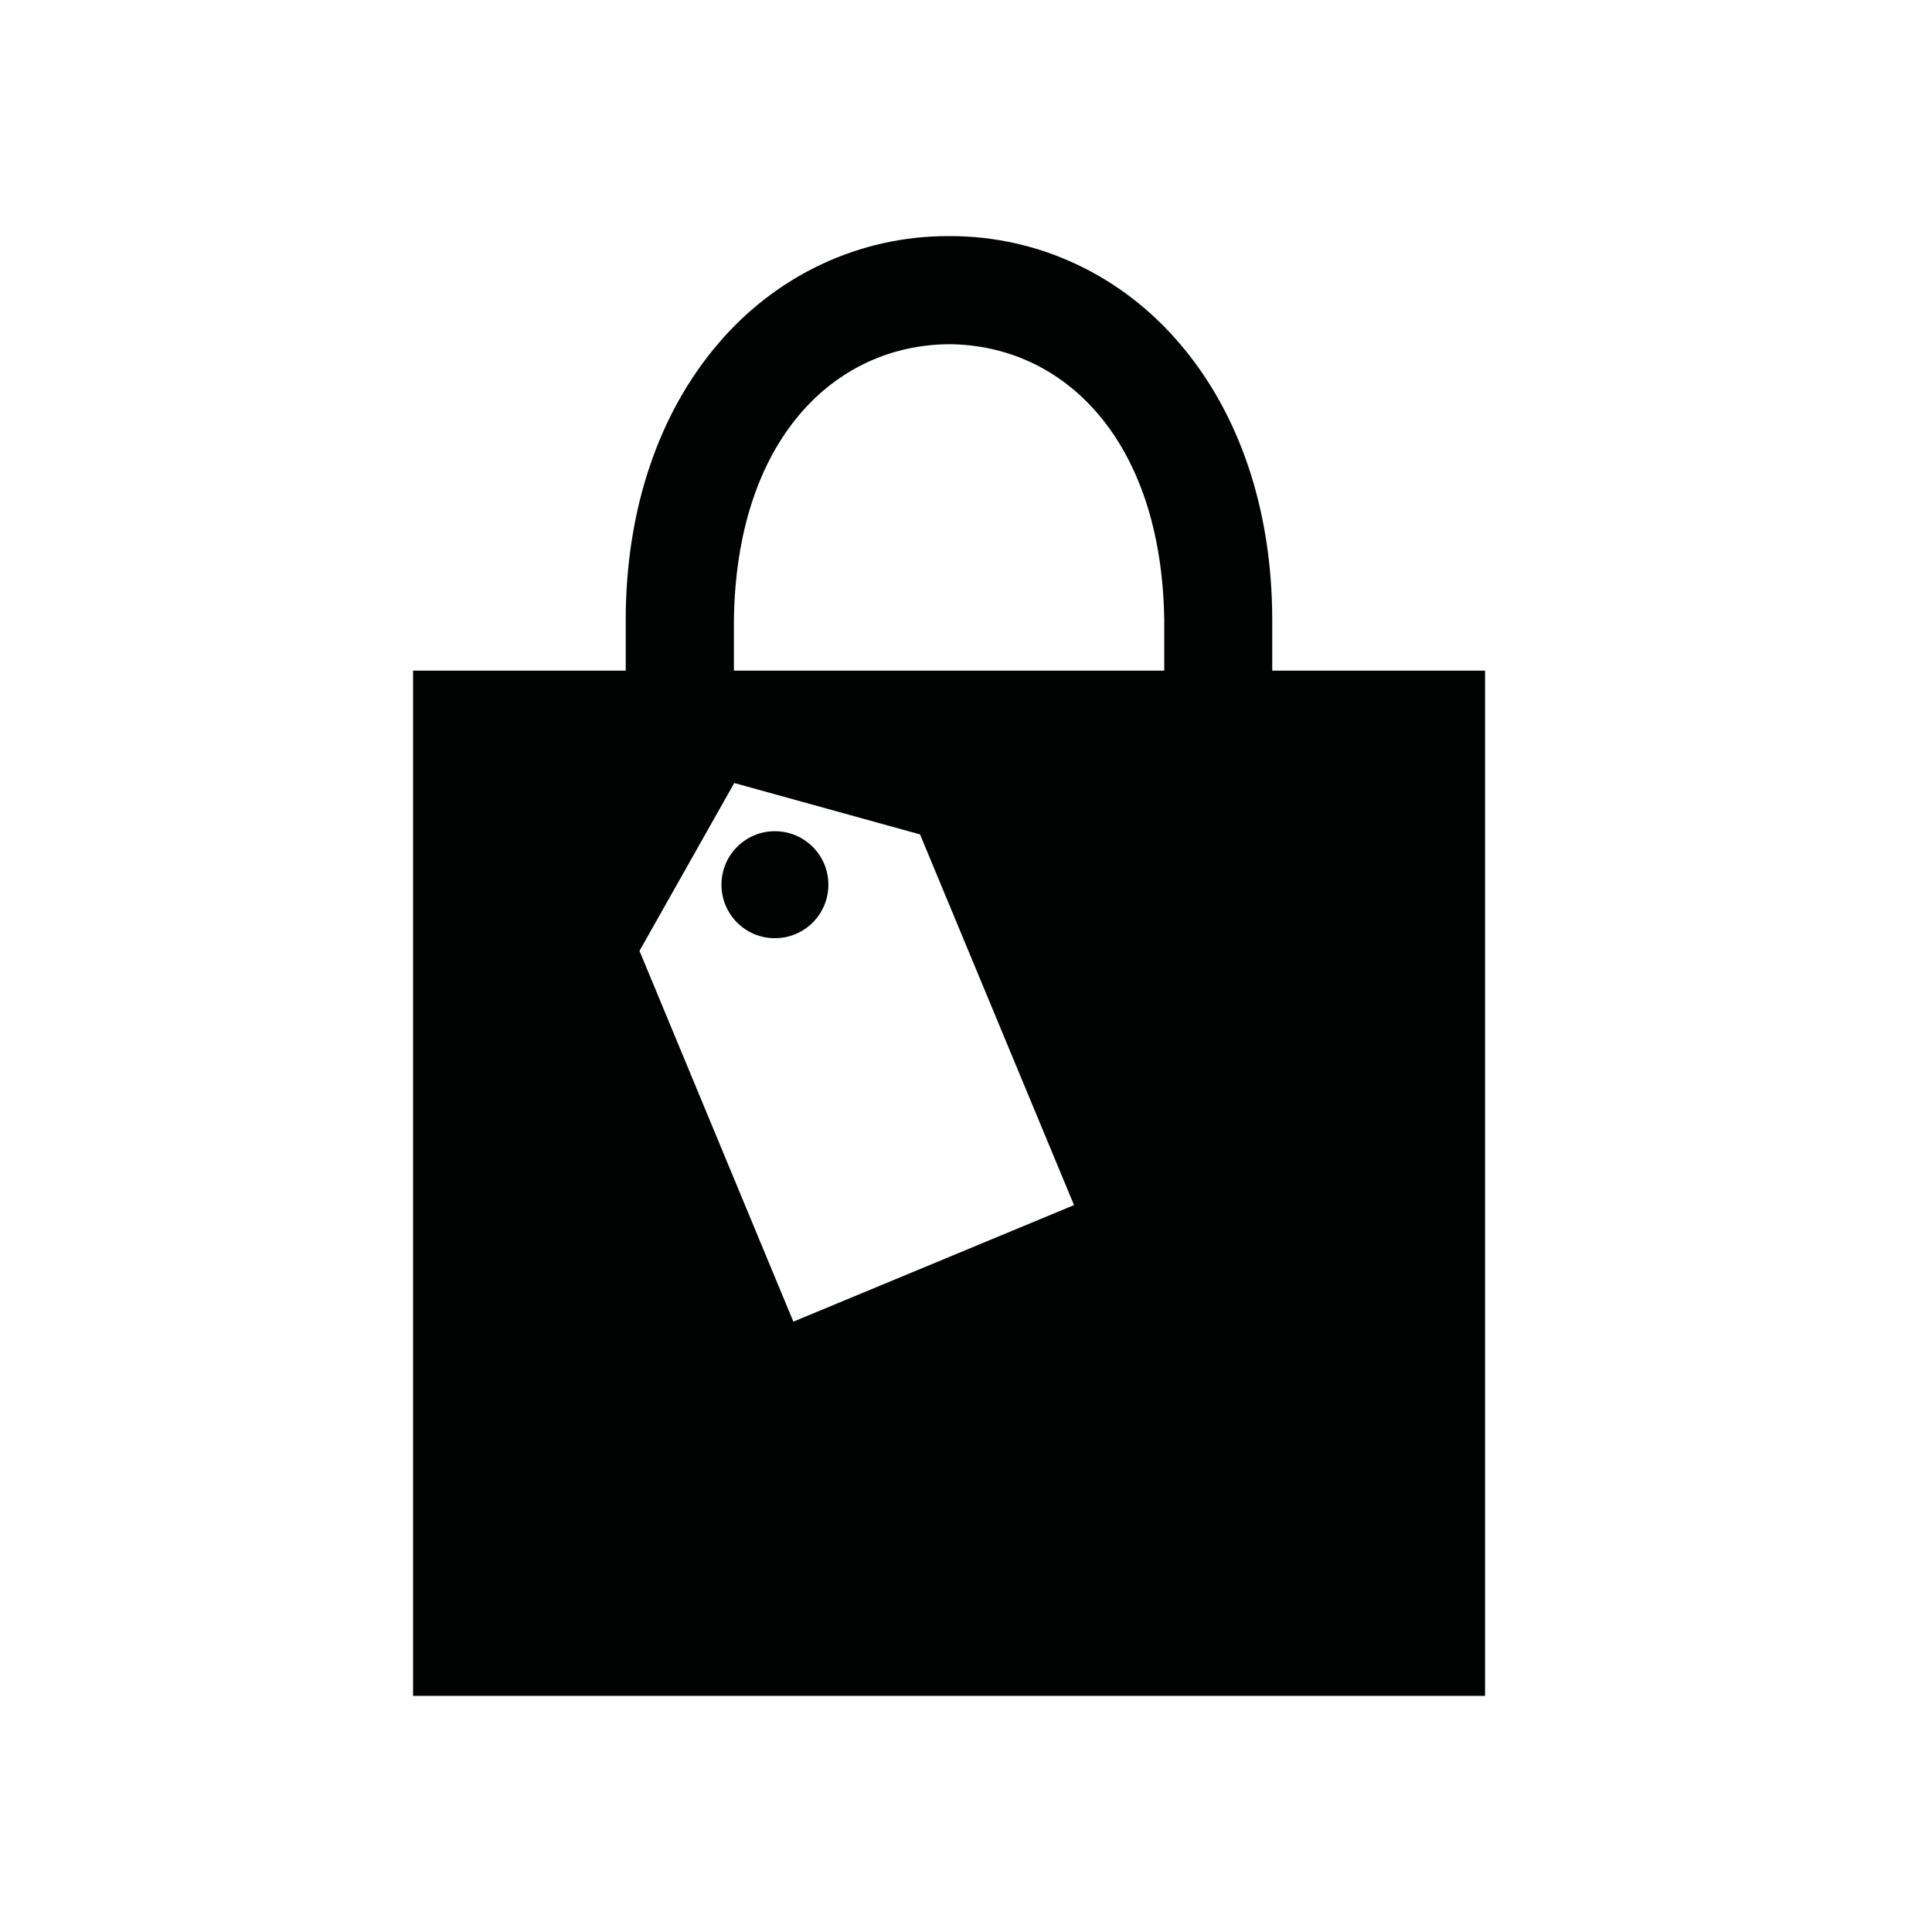
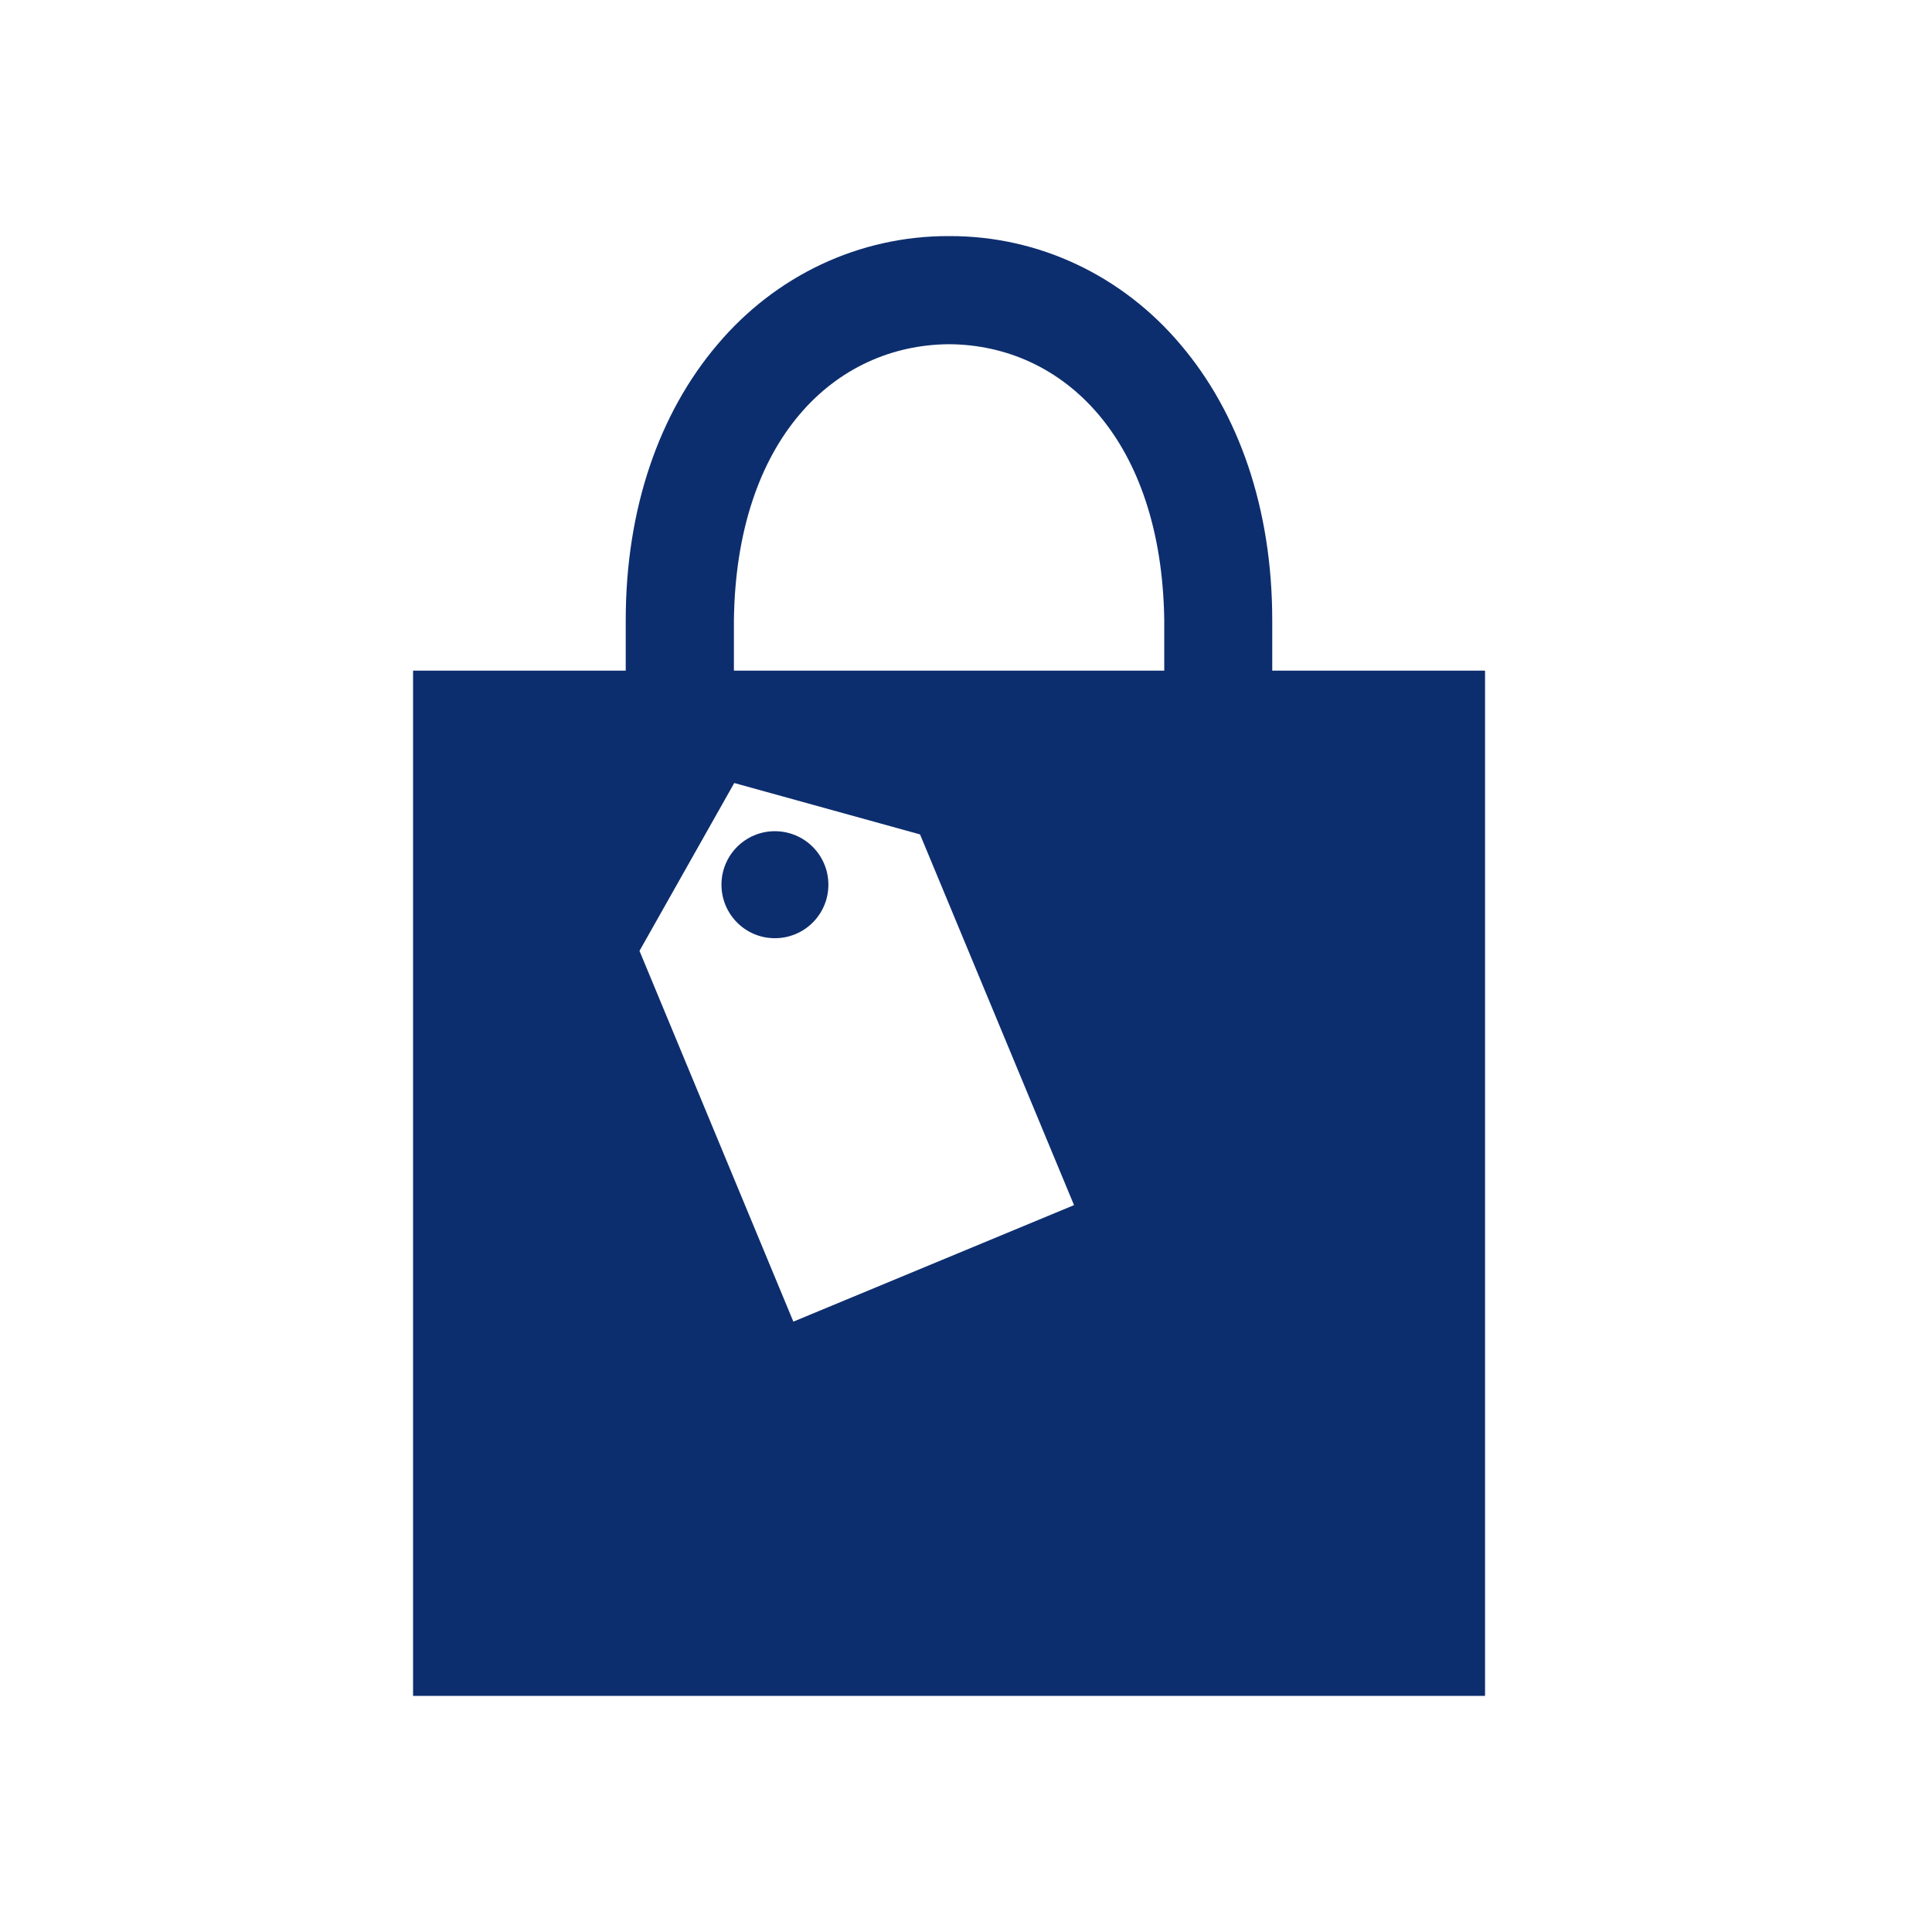
<svg xmlns="http://www.w3.org/2000/svg" version="1.1" id="Calque_1" x="0px" y="0px" width="114px" height="114px" viewBox="0 0 114 114" enable-background="new 0 0 114 114" xml:space="preserve">
  <g>
-     <path fill-rule="evenodd" clip-rule="evenodd" d="M407.071,233.115c-0.559-1.854-1.633-3.727-1.572-5.562   c0.15-4.629,0.936-9.231,1.231-13.862c0.263-4.085-0.494-8.188-0.795-12.159c-0.832-11.025-3.082-22.571,2.886-33.143   c1.457,0,2.915,0,4.373,0c0,21.575,0,43.15,0,64.726C411.153,233.115,409.112,233.115,407.071,233.115z" />
-     <path fill-rule="evenodd" clip-rule="evenodd" d="M324.853,168.39c0.68,7.057,1.397,14.108,1.993,21.17   c0.079,0.945-0.173,2.2-0.767,2.871c-4.106,4.642-3.64,10.048-3.13,15.629c0.593,6.499,0.932,13.032,1.04,19.556   c0.029,1.823-1.141,3.666-1.761,5.5c-1.458,0-2.915,0-4.373,0c-0.523-1.891-1.544-3.8-1.48-5.671   c0.225-6.69,0.564-13.399,1.343-20.044c0.714-6.088-0.172-11.533-4.235-16.269c0-2.333,0-4.665,0-6.998   c0.583-5.247,1.166-10.495,1.749-15.744c0.583,0,1.167,0,1.75,0c-0.804,6.361-0.84,12.702-0.521,19.032   c0.466-0.008,0.93-0.015,1.395-0.021c0-6.337,0-12.674,0-19.011c0.583,0,1.167,0,1.749,0c0,6.317,0,12.634,0,18.95   c0.584-0.011,1.166-0.021,1.75-0.031c0-6.307,0-12.612,0-18.919c0.291,0,0.582,0,0.874,0c0,6.338,0,12.677,0,19.015   c0.583-0.02,1.167-0.039,1.75-0.059c0-6.318,0-12.638,0-18.956C324.27,168.39,324.562,168.39,324.853,168.39z" />
+     <path d="M407.071,233.115c-0.56-1.854-1.633-3.727-1.572-5.563c0.15-4.629,0.936-9.23,1.231-13.861   c0.263-4.086-0.494-8.188-0.796-12.16c-0.832-11.024-3.082-22.57,2.887-33.143c1.457,0,2.915,0,4.373,0c0,21.575,0,43.15,0,64.727   C411.153,233.115,409.112,233.115,407.071,233.115z" />
+     <path d="M324.853,168.391c0.681,7.057,1.397,14.107,1.993,21.17c0.079,0.944-0.173,2.199-0.767,2.871   c-4.106,4.641-3.64,10.047-3.13,15.629c0.593,6.498,0.932,13.031,1.04,19.555c0.028,1.824-1.142,3.666-1.762,5.5   c-1.457,0-2.914,0-4.372,0c-0.523-1.891-1.544-3.799-1.48-5.67c0.225-6.69,0.564-13.399,1.343-20.045   c0.714-6.088-0.172-11.532-4.234-16.269c0-2.333,0-4.665,0-6.998c0.583-5.247,1.166-10.495,1.749-15.743c0.583,0,1.167,0,1.75,0   c-0.805,6.36-0.841,12.701-0.521,19.031c0.466-0.008,0.93-0.016,1.396-0.021c0-6.336,0-12.674,0-19.01c0.583,0,1.167,0,1.749,0   c0,6.316,0,12.633,0,18.949c0.584-0.011,1.165-0.021,1.75-0.031c0-6.307,0-12.611,0-18.918c0.29,0,0.581,0,0.874,0   c0,6.338,0,12.676,0,19.014c0.582-0.02,1.166-0.039,1.75-0.059c0-6.318,0-12.638,0-18.955   C324.27,168.391,324.562,168.391,324.853,168.391z" />
    <g>
-       <path d="M372.084,233.115c0.484-0.169,0.965-0.342,1.442-0.52c-0.769,0.201-1.549,0.375-2.339,0.52    C371.486,233.115,371.786,233.115,372.084,233.115z" />
-       <path d="M365.212,167.966c-1.798,0-3.561,0.146-5.279,0.424c-0.031,0-0.063,0-0.094,0c-0.04,0.013-0.082,0.024-0.123,0.036    c-15.523,2.616-27.35,16.119-27.35,32.387c0,15.307,10.469,28.167,24.637,31.813c0.361,0.165,0.724,0.331,1.087,0.49    c0.382,0,0.765,0,1.146,0c1.938,0.356,3.936,0.544,5.976,0.544c2.041,0,4.038-0.188,5.976-0.544c0.79-0.145,1.57-0.318,2.339-0.52    c14.115-3.682,24.532-16.515,24.532-31.783C398.059,182.672,383.353,167.966,365.212,167.966z M374.063,217.357    c-6.241,3.371-12.579,3.174-18.63-0.515c-1.105-0.673-1.626-2.304-2.416-3.493c1.354,0.176,2.914-0.021,4.03,0.591    c5.611,3.075,11.187,3.228,16.479-0.328c5.399-3.63,7.668-8.843,6.691-15.438c-0.169-1.144,0.65-2.433,1.014-3.654    c0.785,1.021,1.783,1.946,2.291,3.09c0.45,1.017,0.357,2.274,0.456,3.056C383.612,208.275,380.481,213.889,374.063,217.357z" />
+       <path d="M372.084,233.115c0.484-0.17,0.965-0.342,1.442-0.52c-0.77,0.2-1.55,0.375-2.34,0.52    C371.486,233.115,371.786,233.115,372.084,233.115z" />
+       <path d="M365.212,167.966c-1.798,0-3.561,0.146-5.279,0.425c-0.03,0-0.063,0-0.094,0c-0.04,0.012-0.082,0.023-0.123,0.035    c-15.522,2.616-27.35,16.119-27.35,32.387c0,15.308,10.469,28.168,24.637,31.813c0.361,0.165,0.724,0.331,1.087,0.489    c0.382,0,0.766,0,1.146,0c1.938,0.357,3.936,0.545,5.976,0.545c2.041,0,4.038-0.188,5.977-0.545    c0.79-0.145,1.569-0.317,2.339-0.52c14.114-3.682,24.531-16.515,24.531-31.783C398.059,182.672,383.353,167.966,365.212,167.966z     M374.063,217.357c-6.241,3.371-12.579,3.174-18.631-0.516c-1.104-0.673-1.626-2.304-2.416-3.492    c1.354,0.176,2.914-0.021,4.03,0.59c5.611,3.076,11.188,3.229,16.479-0.328c5.398-3.629,7.668-8.842,6.69-15.438    c-0.169-1.145,0.65-2.434,1.015-3.654c0.784,1.021,1.782,1.946,2.291,3.09c0.449,1.018,0.356,2.274,0.455,3.057    C383.612,208.275,380.481,213.889,374.063,217.357z" />
    </g>
  </g>
  <g>
-     <path fill-rule="evenodd" clip-rule="evenodd" d="M195.543,260.713c-4.277-7.599-2.819-15.546-1.47-23.505   c0.916-5.403,1.713-10.826,2.568-16.239c0.022-0.137,0.119-0.263,0.617-1.314c0,13.771,0.009,26.625-0.035,39.479   c-0.002,0.526-0.509,1.054-0.779,1.579C196.144,260.713,195.844,260.713,195.543,260.713z" />
-     <path fill-rule="evenodd" clip-rule="evenodd" d="M129.773,239.091c0.704-3.437,1.41-6.873,2.096-10.216   c-0.1-0.091,0.372,0.34,1.202,1.099c0-2.018,0-3.598,0-5.179c0.385-0.005,0.769-0.01,1.154-0.015c0,11.649,0,23.301,0,34.95   c-0.347,0.131-0.692,0.26-1.038,0.391c-0.769-2.485-1.851-4.923-2.233-7.467c-0.632-4.185-0.811-8.438-1.181-12.662   C129.773,239.691,129.773,239.391,129.773,239.091z" />
-     <path fill-rule="evenodd" clip-rule="evenodd" d="M162.264,162.565c0.45-1.035,0.9-2.07,1.523-3.5   c10.477,6.252,21.166,11.552,27.354,22.386c5.451,9.543,7.303,19.174,0.226,28.861c-0.699,0.957-1.213,2.064-1.714,3.148   c-1.972,4.269-0.972,5.972,3.745,6.435c0.658,0.064,1.322,0.078,2.091,0.636c-1.015,0.998-1.08,3.613-3.716,0.898   c-1.876-1.934-6.029-1.753-5.286-6.002c0.154-0.882,0.466-1.824,0.982-2.539c6.256-8.671,4.415-17.627,1.446-26.882   c-2.926-9.118-9.948-14.215-17.361-18.992c-2.897-1.868-6.236-3.05-9.374-4.544L162.264,162.565z" />
-     <path fill-rule="evenodd" clip-rule="evenodd" d="M162.18,162.471c-2.527,2.003-5.08,3.976-7.578,6.016   c-7.925,6.47-15.835,12.99-17.349,24.053c-0.815,5.957-1.273,11.772,2.648,17.206c1.644,2.276,2.28,5.49,2.66,8.373   c0.176,1.335-1.356,2.896-3.184,4.291c1.382-7.099-3.121-11.386-5.788-16.586c-1.637-3.19-1.379-7.726-0.901-11.521   c0.487-3.872,2.118-7.646,3.62-11.31c0.401-0.979,2.43-1.178,3.229-2.136c0.961-1.151,1.431-2.72,2.063-4.131   c0.249-0.557,0.168-1.46,0.56-1.724c6.102-4.092,12.247-8.117,18.413-12.111c0.447-0.29,1.122-0.227,1.691-0.327   C162.264,162.565,162.18,162.471,162.18,162.471z" />
+     <path d="M195.543,260.713c-4.277-7.6-2.818-15.546-1.47-23.505c0.915-5.403,1.713-10.826,2.567-16.239   c0.022-0.137,0.119-0.263,0.617-1.314c0,13.771,0.01,26.625-0.035,39.48c-0.002,0.525-0.509,1.053-0.779,1.578   C196.145,260.713,195.844,260.713,195.543,260.713z" />
+     <path d="M129.773,239.091c0.703-3.437,1.41-6.872,2.096-10.216c-0.1-0.091,0.372,0.34,1.201,1.1c0-2.019,0-3.599,0-5.18   c0.386-0.005,0.77-0.01,1.154-0.016c0,11.65,0,23.302,0,34.951c-0.347,0.131-0.691,0.26-1.037,0.391   c-0.77-2.484-1.852-4.924-2.233-7.467c-0.632-4.186-0.812-8.438-1.181-12.662C129.773,239.691,129.773,239.391,129.773,239.091z" />
+     <path d="M162.264,162.564c0.45-1.035,0.9-2.069,1.523-3.5c10.477,6.252,21.166,11.553,27.354,22.387   c5.451,9.543,7.303,19.174,0.227,28.861c-0.699,0.957-1.213,2.063-1.715,3.147c-1.971,4.269-0.971,5.972,3.746,6.435   c0.658,0.064,1.322,0.078,2.09,0.637c-1.014,0.998-1.079,3.613-3.715,0.898c-1.877-1.935-6.029-1.754-5.287-6.002   c0.154-0.883,0.467-1.824,0.982-2.539c6.256-8.672,4.415-17.627,1.446-26.883c-2.927-9.117-9.948-14.215-17.36-18.992   c-2.897-1.867-6.236-3.05-9.375-4.543L162.264,162.564z" />
+     <path d="M162.18,162.471c-2.527,2.004-5.08,3.977-7.578,6.016c-7.925,6.471-15.834,12.99-17.349,24.054   c-0.815,5.957-1.272,11.772,2.647,17.206c1.645,2.275,2.281,5.49,2.66,8.373c0.176,1.335-1.355,2.896-3.184,4.291   c1.382-7.1-3.121-11.387-5.788-16.586c-1.637-3.19-1.379-7.727-0.901-11.521c0.487-3.871,2.119-7.646,3.621-11.31   c0.4-0.979,2.43-1.179,3.229-2.136c0.961-1.151,1.431-2.721,2.063-4.131c0.25-0.558,0.168-1.461,0.561-1.725   c6.102-4.092,12.247-8.117,18.412-12.111c0.447-0.289,1.123-0.227,1.691-0.326L162.18,162.471z" />
  </g>
  <g>
-     <path fill="#010202" d="M82.326,270.223H36.733c-4.102,0-7.753,3.039-7.753,7.141v72.648h17.098v-16.864   c-1.372,0.655-2.281,1.153-2.281,1.153v-4.23c0,0,7.66-4.331,14.82-4.331c7.164,0,14.816,4.331,14.816,4.331v4.23   c0,0-0.823-0.53-2.279-1.217v16.928h18.238v-72.648C89.393,273.262,86.426,270.223,82.326,270.223z M41.52,330.635h-4.561v-4.559   h4.561V330.635z M46.078,323.795h-9.119v-9.119h9.119V323.795z M46.078,311.258h-9.119v-9.119h9.119V311.258z M46.078,298.719   h-9.119v-9.117h9.119V298.719z M46.078,286.18h-9.119v-9.117h9.119V286.18z M57.477,323.795h-9.117v-9.119h9.117V323.795z    M57.477,311.258h-9.117v-9.119h9.117V311.258z M57.477,298.719h-9.117v-9.117h9.117V298.719z M57.477,286.18h-9.117v-9.117h9.117   V286.18z M70.016,323.795h-10.26v-9.119h10.26V323.795z M70.016,311.258h-10.26v-9.119h10.26V311.258z M70.016,298.719h-10.26   v-9.117h10.26V298.719z M70.016,286.18h-10.26v-9.117h10.26V286.18z M82.553,330.635h-4.558v-4.559h4.558V330.635z M82.553,323.795   H72.295v-9.119h10.258V323.795z M82.553,311.258H72.295v-9.119h10.258V311.258z M82.553,298.719H72.295v-9.117h10.258V298.719z    M82.553,286.18H72.295v-9.117h10.258V286.18z" />
+     <path fill="#010202" d="M82.326,270.223H36.733c-4.102,0-7.753,3.039-7.753,7.141v72.648h17.098v-16.863   c-1.372,0.654-2.281,1.152-2.281,1.152v-4.23c0,0,7.66-4.33,14.82-4.33c7.164,0,14.816,4.33,14.816,4.33v4.23   c0,0-0.824-0.529-2.279-1.217v16.928h18.238v-72.648C89.393,273.262,86.426,270.223,82.326,270.223z M41.52,330.635h-4.561v-4.559   h4.561V330.635z M46.078,323.795h-9.119v-9.119h9.119V323.795z M46.078,311.258h-9.119v-9.119h9.119V311.258z M46.078,298.719   h-9.119v-9.117h9.119V298.719z M46.078,286.18h-9.119v-9.117h9.119V286.18z M57.477,323.795H48.36v-9.119h9.117V323.795z    M57.477,311.258H48.36v-9.119h9.117V311.258z M57.477,298.719H48.36v-9.117h9.117V298.719z M57.477,286.18H48.36v-9.117h9.117   V286.18z M70.016,323.795h-10.26v-9.119h10.26V323.795z M70.016,311.258h-10.26v-9.119h10.26V311.258z M70.016,298.719h-10.26   v-9.117h10.26V298.719z M70.016,286.18h-10.26v-9.117h10.26V286.18z M82.553,330.635h-4.558v-4.559h4.558V330.635z M82.553,323.795   H72.295v-9.119h10.258V323.795z M82.553,311.258H72.295v-9.119h10.258V311.258z M82.553,298.719H72.295v-9.117h10.258V298.719z    M82.553,286.18H72.295v-9.117h10.258V286.18z" />
    <rect x="48.359" y="332.914" fill="#010202" width="20.516" height="17.098" />
-     <path fill="#010202" d="M107.631,278.028c0-2.421-1.964-4.386-4.386-4.386H96.06c-2.423,0-4.388,1.965-4.388,4.386v56.199   c0,2.423,1.965,4.386,4.388,4.386h7.186c2.422,0,4.386-1.963,4.386-4.386V278.028z M98.487,279.444l1.068-2.165l1.071,2.165   l2.385,0.346l-1.728,1.684l0.406,2.382l-2.135-1.124l-2.137,1.124l0.406-2.382l-1.727-1.684L98.487,279.444z M98.487,288.736   l1.068-2.165l1.071,2.165l2.385,0.346l-1.728,1.686l0.406,2.38l-2.135-1.124l-2.137,1.124l0.406-2.38l-1.727-1.686L98.487,288.736z    M98.487,298.028l1.068-2.164l1.071,2.164l2.385,0.346l-1.728,1.687l0.406,2.379l-2.135-1.124l-2.137,1.124l0.406-2.379   l-1.727-1.687L98.487,298.028z M98.487,307.299l1.068-2.165l1.071,2.165l2.385,0.348l-1.728,1.686l0.406,2.38l-2.135-1.124   l-2.137,1.124l0.406-2.38l-1.727-1.686L98.487,307.299z M98.487,316.593l1.068-2.163l1.071,2.163l2.385,0.348l-1.728,1.685   l0.406,2.379l-2.135-1.121l-2.137,1.121l0.406-2.379l-1.727-1.685L98.487,316.593z M104.211,332.914h-2.281v-2.279h-3.418v2.279   h-2.279v-6.838h2.279v2.279h3.418v-2.279h2.281V332.914z" />
+     <path fill="#010202" d="M107.631,278.027c0-2.42-1.964-4.385-4.386-4.385h-7.185c-2.424,0-4.389,1.965-4.389,4.385v56.199   c0,2.424,1.965,4.387,4.389,4.387h7.186c2.422,0,4.386-1.963,4.386-4.387L107.631,278.027L107.631,278.027z M98.486,279.443   l1.068-2.164l1.071,2.164l2.386,0.347l-1.729,1.685l0.406,2.381l-2.135-1.123l-2.138,1.123l0.406-2.381l-1.728-1.685   L98.486,279.443z M98.486,288.736l1.068-2.166l1.071,2.166l2.386,0.346l-1.729,1.686l0.406,2.381l-2.135-1.125l-2.138,1.125   l0.406-2.381l-1.728-1.686L98.486,288.736z M98.486,298.027l1.068-2.164l1.071,2.164l2.386,0.347l-1.729,1.687l0.406,2.379   l-2.135-1.123l-2.138,1.123l0.406-2.379l-1.728-1.687L98.486,298.027z M98.486,307.299l1.068-2.164l1.071,2.164l2.386,0.348   l-1.729,1.687l0.406,2.38l-2.135-1.124l-2.138,1.124l0.406-2.38l-1.728-1.687L98.486,307.299z M98.486,316.594l1.068-2.164   l1.071,2.164l2.386,0.348l-1.729,1.685l0.406,2.379l-2.135-1.121l-2.138,1.121l0.406-2.379l-1.728-1.685L98.486,316.594z    M104.211,332.914h-2.281v-2.279h-3.418v2.279h-2.279v-6.838h2.279v2.279h3.418v-2.279h2.281V332.914z" />
  </g>
  <g>
-     <path fill="#010202" d="M657.591-198.412c2.52-0.774,4.965-1.312,7.221-1.678c-0.098-4.07-0.643-7.435-1.033-9.367   c-1.613,0.597-4.223,1.674-7.184,3.292c0.492,1.915,0.826,3.908,0.945,5.959C657.577-199.604,657.593-199.007,657.591-198.412z" />
-     <path fill="#010202" d="M667.099-182.646c2.428-4.909,3.771-9.734,4.42-13.01c-8.91,0.384-28.164-1.635-34.789,24.5   c-0.445,1.757-1.264,4.225-1.924,6.103C636.847-165.336,656.597-161.427,667.099-182.646z" />
-     <path fill="#010202" d="M671.138-183.165c-0.309,0.687-0.637,1.378-0.988,2.07c-3.896,7.658-9.213,12.997-15.873,15.98   c19.037,2.205,35.051-9.565,35.051-9.565S681.854-180.325,671.138-183.165z" />
-     <path fill="#010202" d="M639.13-186.682c3.492-4.2,8.049-7.53,13.646-9.957c0.451-0.193,0.898-0.378,1.344-0.552   c0.055-0.926,0.061-1.855,0.006-2.796c-0.727-12.391-10.424-22.843-13.777-26.106c-2.133,2.131-6.855,7.289-10.094,14.055   c-2.549,5.325-3.664,10.468-3.361,15.403C631.96-194.152,636.048-190.822,639.13-186.682z" />
-     <path fill="#010202" d="M610.12-181.98c-0.078-0.147-0.15-0.292-0.225-0.439c-9.455,3.021-8.957,2.705-15.619,7.74   c0,0,15.484,11.382,34.098,9.668C620.673-167.91,614.546-173.602,610.12-181.98z" />
-     <path fill="#010202" d="M608.536-196.343c0.709,3.215,2.078,7.968,4.611,12.761c4.451,8.435,10.758,13.854,18.754,16.131   c0.186-0.512,1.266-9.127,5.205-15.716C630.774-194.652,615.538-196.191,608.536-196.343z" />
-     <path fill="#010202" d="M624.417-205.949c-3.127-1.744-5.896-2.886-7.586-3.511c-0.379,1.898-0.908,5.169-1.023,9.123   c2.453,0.503,5.051,1.211,7.652,2.209C623.45-200.696,623.763-203.308,624.417-205.949z" />
+     <path fill="#010202" d="M657.591-198.412c2.521-0.774,4.965-1.312,7.221-1.678c-0.098-4.07-0.643-7.435-1.032-9.367   c-1.613,0.597-4.224,1.674-7.185,3.292c0.492,1.915,0.826,3.908,0.945,5.959C657.577-199.604,657.593-199.007,657.591-198.412z" />
+     <path fill="#010202" d="M667.099-182.646c2.429-4.909,3.771-9.734,4.42-13.01c-8.909,0.384-28.164-1.635-34.789,24.5   c-0.444,1.757-1.264,4.225-1.924,6.103C636.847-165.336,656.597-161.427,667.099-182.646z" />
+     <path fill="#010202" d="M671.138-183.165c-0.309,0.687-0.637,1.378-0.987,2.07c-3.896,7.658-9.214,12.997-15.873,15.98   c19.037,2.205,35.051-9.565,35.051-9.565S681.854-180.325,671.138-183.165z" />
+     <path fill="#010202" d="M639.13-186.682c3.492-4.2,8.049-7.53,13.646-9.957c0.45-0.193,0.897-0.378,1.344-0.552   c0.055-0.926,0.061-1.855,0.006-2.796c-0.727-12.391-10.424-22.843-13.777-26.106c-2.133,2.131-6.854,7.289-10.094,14.055   c-2.549,5.325-3.664,10.468-3.361,15.403C631.96-194.152,636.048-190.822,639.13-186.682z" />
+     <path fill="#010202" d="M610.12-181.98c-0.078-0.147-0.15-0.292-0.225-0.439c-9.455,3.021-8.957,2.705-15.619,7.74   c0,0,15.483,11.382,34.098,9.668C620.673-167.91,614.546-173.602,610.12-181.98z" />
+     <path fill="#010202" d="M608.536-196.343c0.709,3.215,2.078,7.968,4.611,12.761c4.45,8.435,10.758,13.854,18.754,16.131   c0.186-0.512,1.266-9.127,5.205-15.716C630.774-194.652,615.538-196.191,608.536-196.343z" />
+     <path fill="#010202" d="M624.417-205.949c-3.127-1.744-5.896-2.886-7.586-3.511c-0.379,1.898-0.908,5.169-1.023,9.123   c2.453,0.503,5.052,1.211,7.652,2.209C623.45-200.696,623.763-203.308,624.417-205.949z" />
  </g>
  <g>
-     <path fill="#010202" d="M45.72,49.046c-1.738,0-3.149,1.412-3.149,3.156c0,1.748,1.411,3.158,3.149,3.158   c1.749,0,3.16-1.41,3.16-3.158C48.88,50.458,47.469,49.046,45.72,49.046z" />
-     <path fill="#010202" d="M75.07,39.571V36.59c0-6.572-1.973-12.22-5.413-16.261c-3.418-4.053-8.344-6.417-13.653-6.398   c-5.322-0.019-10.251,2.346-13.67,6.398c-3.437,4.041-5.412,9.688-5.412,16.261v2.981H24.374v60.498h63.253V39.571H75.07z    M46.813,77.985l-9.079-21.877l5.591-9.905l10.963,3.033l9.086,21.873L46.813,77.985z M68.698,39.571H43.305V36.59   c0.143-10.68,5.945-16.237,12.699-16.279c6.74,0.042,12.542,5.6,12.694,16.279V39.571z" />
+     <path fill="#0D2E6E" d="M45.72,49.046c-1.738,0-3.149,1.412-3.149,3.156c0,1.748,1.411,3.158,3.149,3.158   c1.749,0,3.16-1.41,3.16-3.158C48.88,50.458,47.469,49.046,45.72,49.046z" />
+     <path fill="#0D2E6E" d="M75.07,39.571V36.59c0-6.572-1.973-12.22-5.413-16.261c-3.419-4.053-8.345-6.417-13.653-6.398   c-5.322-0.019-10.251,2.346-13.67,6.398c-3.437,4.041-5.412,9.688-5.412,16.261v2.981H24.374v60.498h63.253V39.571H75.07z    M46.813,77.984l-9.079-21.876l5.591-9.905l10.963,3.033l9.086,21.874L46.813,77.984z M68.698,39.571H43.305V36.59   c0.143-10.68,5.945-16.237,12.699-16.279c6.74,0.042,12.542,5.6,12.694,16.279V39.571z" />
  </g>
  <g>
    <polygon fill="#010202" points="-89.321,12.172 -134.146,37.516 -44.492,37.516  " />
    <rect x="-134.146" y="40.349" fill="#010202" width="89.653" height="7.057" />
    <polygon fill="#010202" points="-45.863,92.954 -45.863,88.805 -50.537,88.805 -50.537,50.129 -62.652,50.129 -62.652,88.805    -72.344,88.805 -72.344,50.129 -84.459,50.129 -84.459,88.805 -94.151,88.805 -94.151,50.129 -106.267,50.129 -106.267,88.805    -115.959,88.805 -115.959,50.129 -128.073,50.129 -128.085,88.805 -132.774,88.805 -132.774,92.954 -136.553,92.954    -136.553,101.828 -42.085,101.828 -42.085,92.954  " />
  </g>
</svg>
